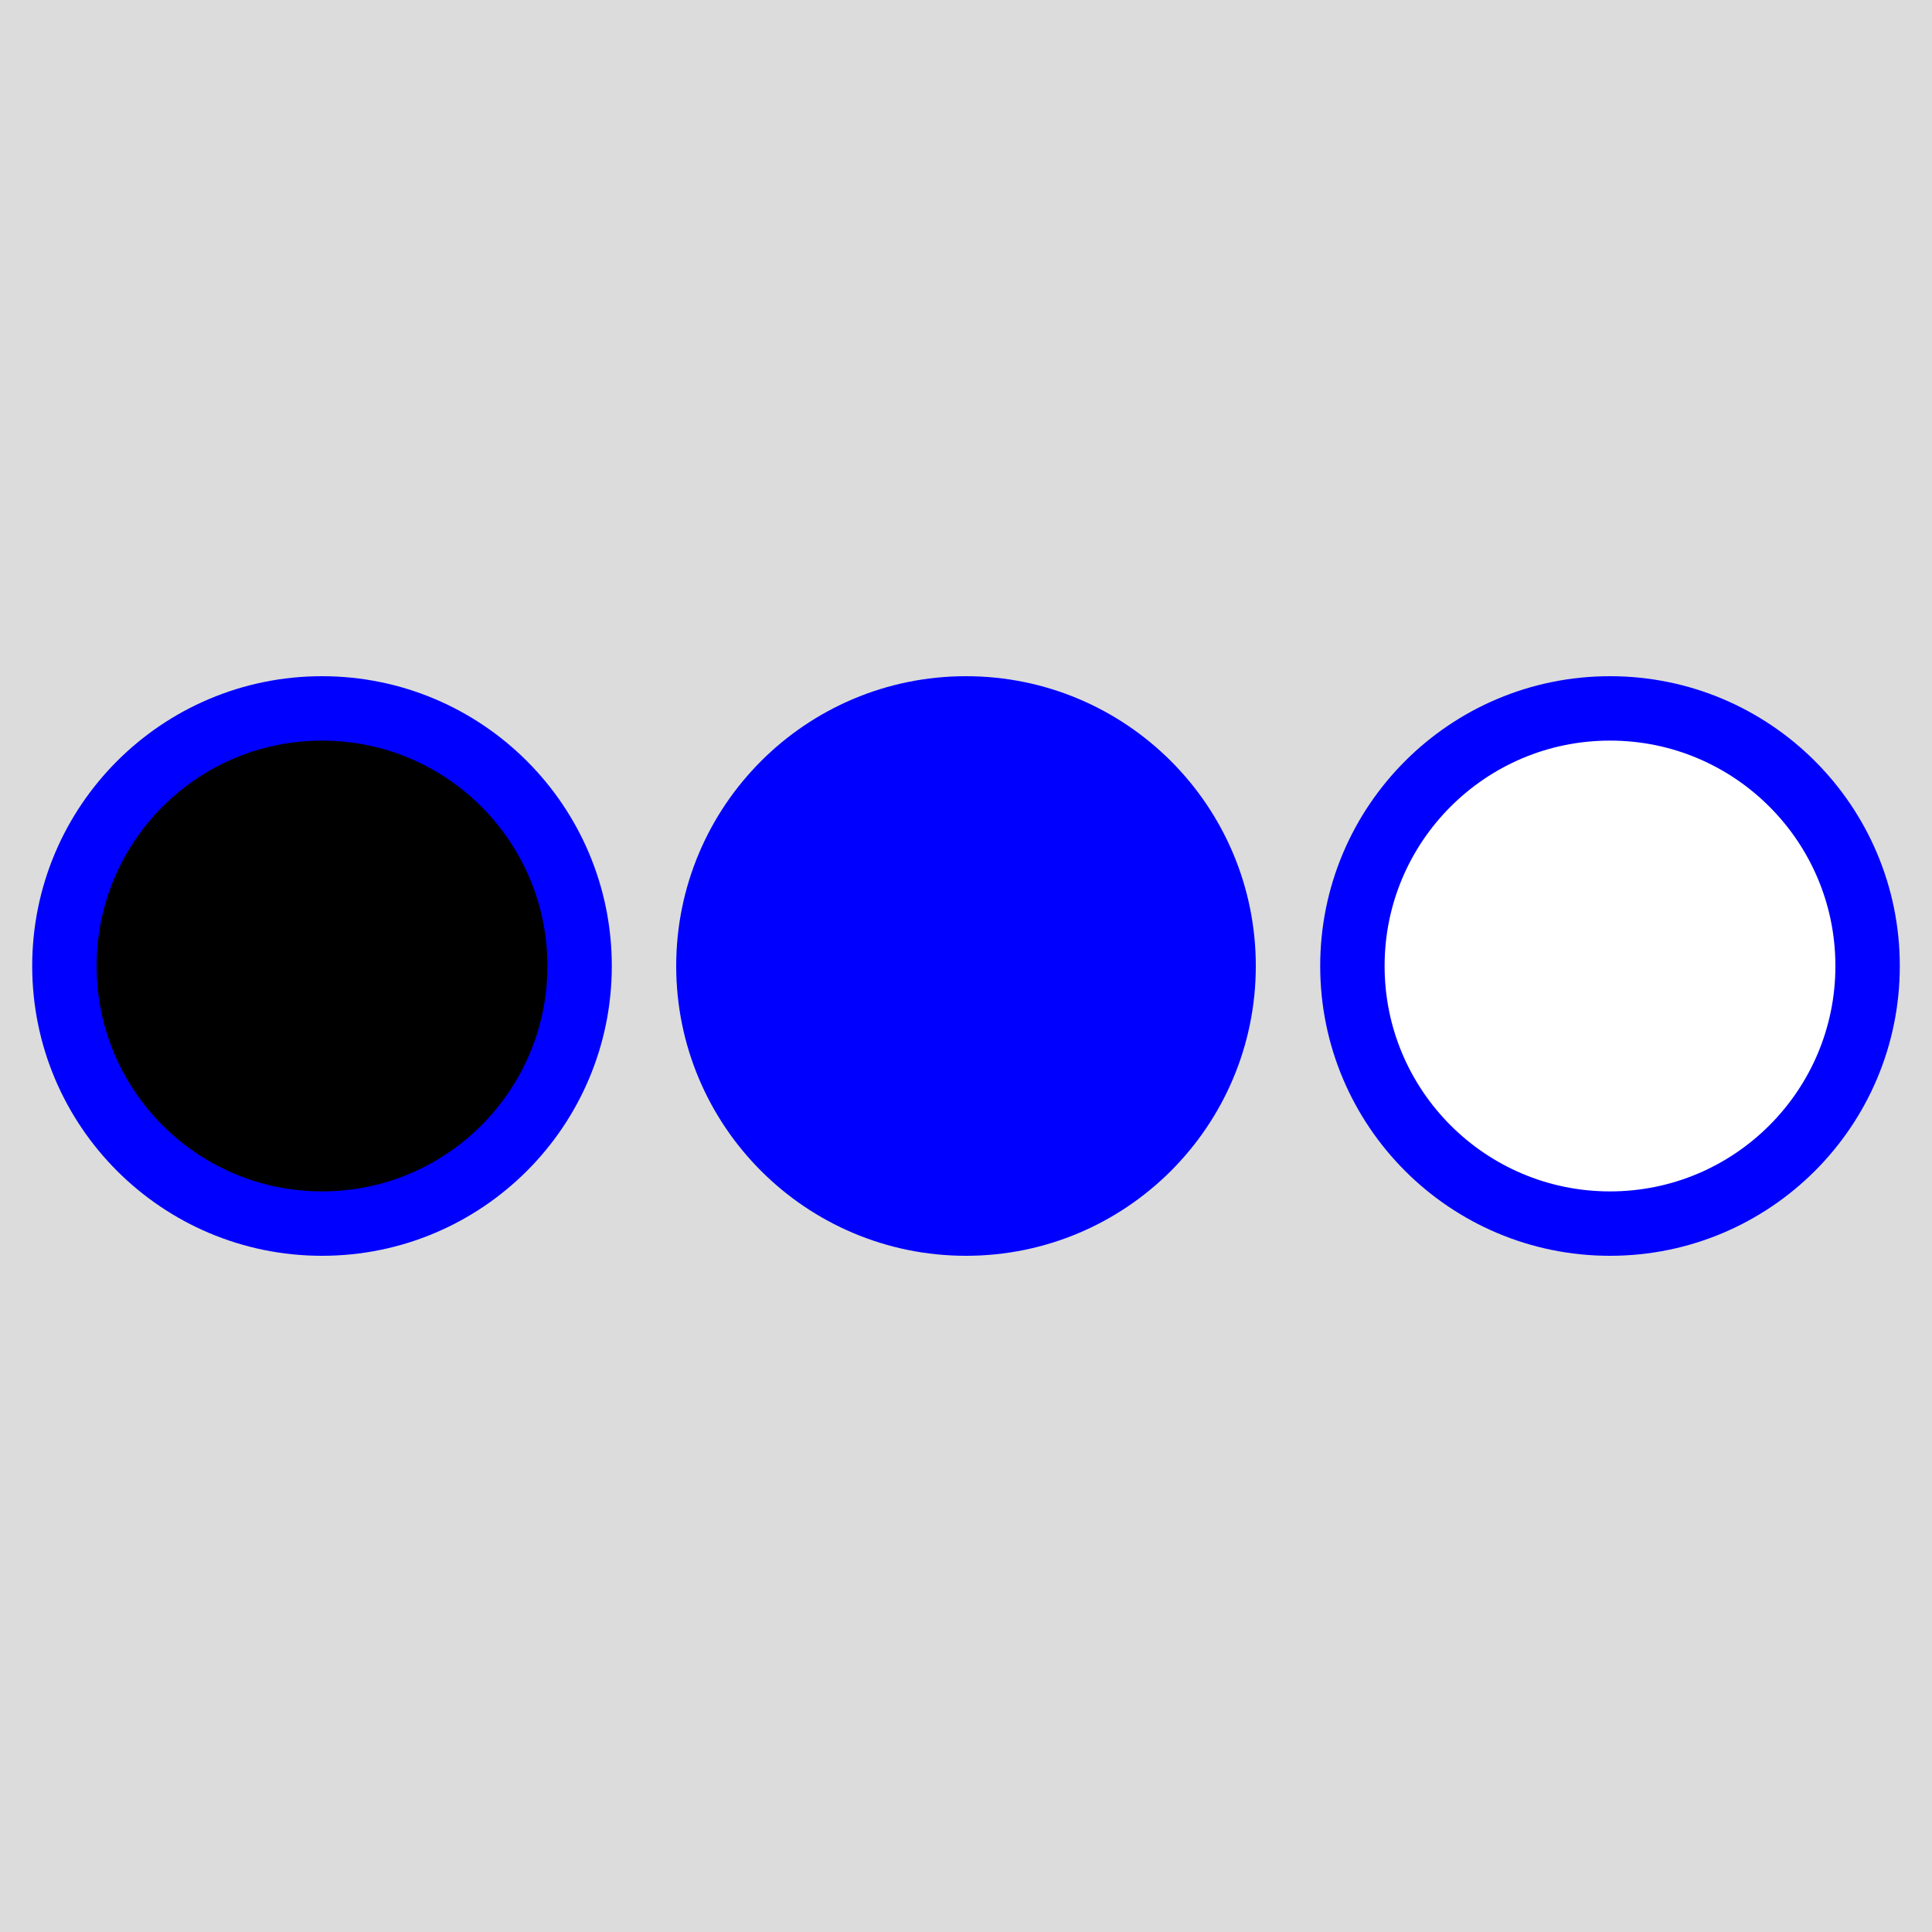
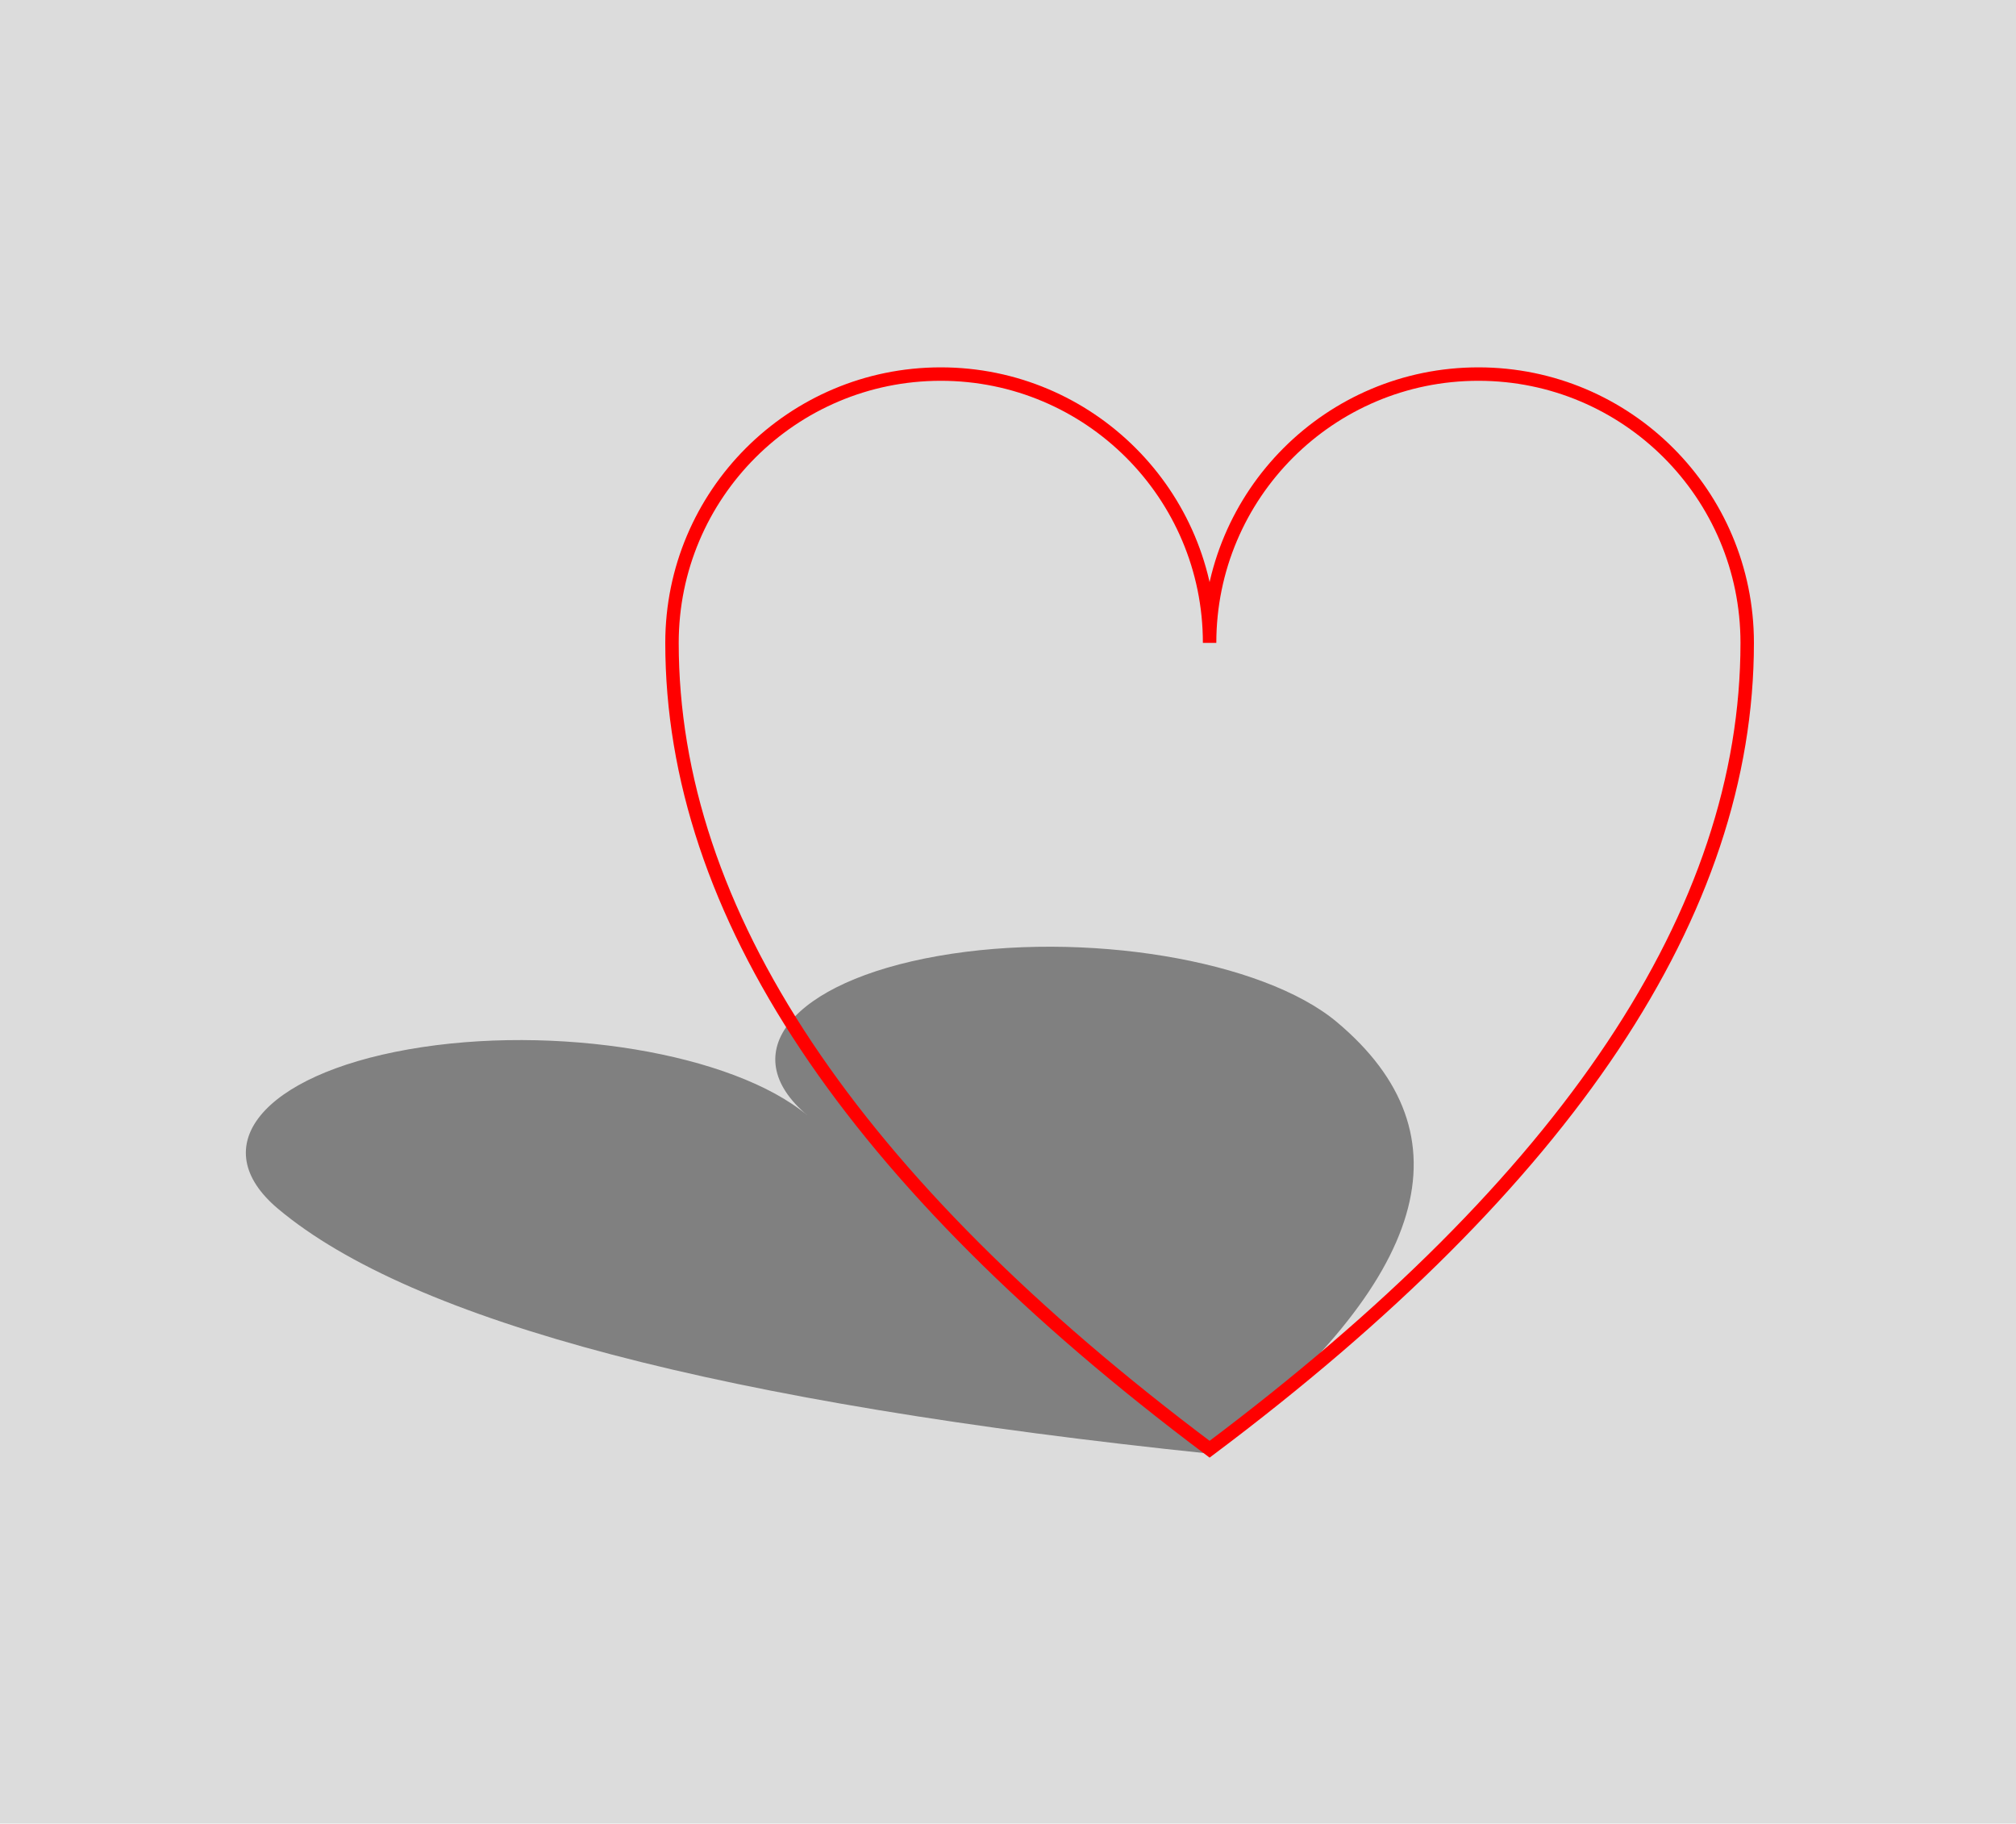
- <svg xmlns="http://www.w3.org/2000/svg">
+ <svg xmlns="http://www.w3.org/2000/svg" xmlns:xlink="http://www.w3.org/1999/xlink">
  <rect width="100%" height="100%" fill="#dcdcdc" />
-   <svg viewBox="0 0 30 10">
-     <circle id="myCircle" cx="5" cy="5" r="4" stroke="blue" />
-     <use href="#myCircle" x="10" fill="blue" />
-     <use href="#myCircle" x="20" fill="white" stroke="red" />
+   <svg viewBox="-40 0 150 100">
+     <g fill="grey" transform="rotate(-10 50 100)                 translate(-36 45.5)                 skewX(40)                 scale(1 0.5)">
+       <path id="heart" d="M 10,30 A 20,20 0,0,1 50,30 A 20,20 0,0,1 90,30 Q 90,60 50,90 Q 10,60 10,30 z" />
+     </g>
+     <use xlink:href="#heart" fill="none" stroke="red" />
  </svg>
</svg>
